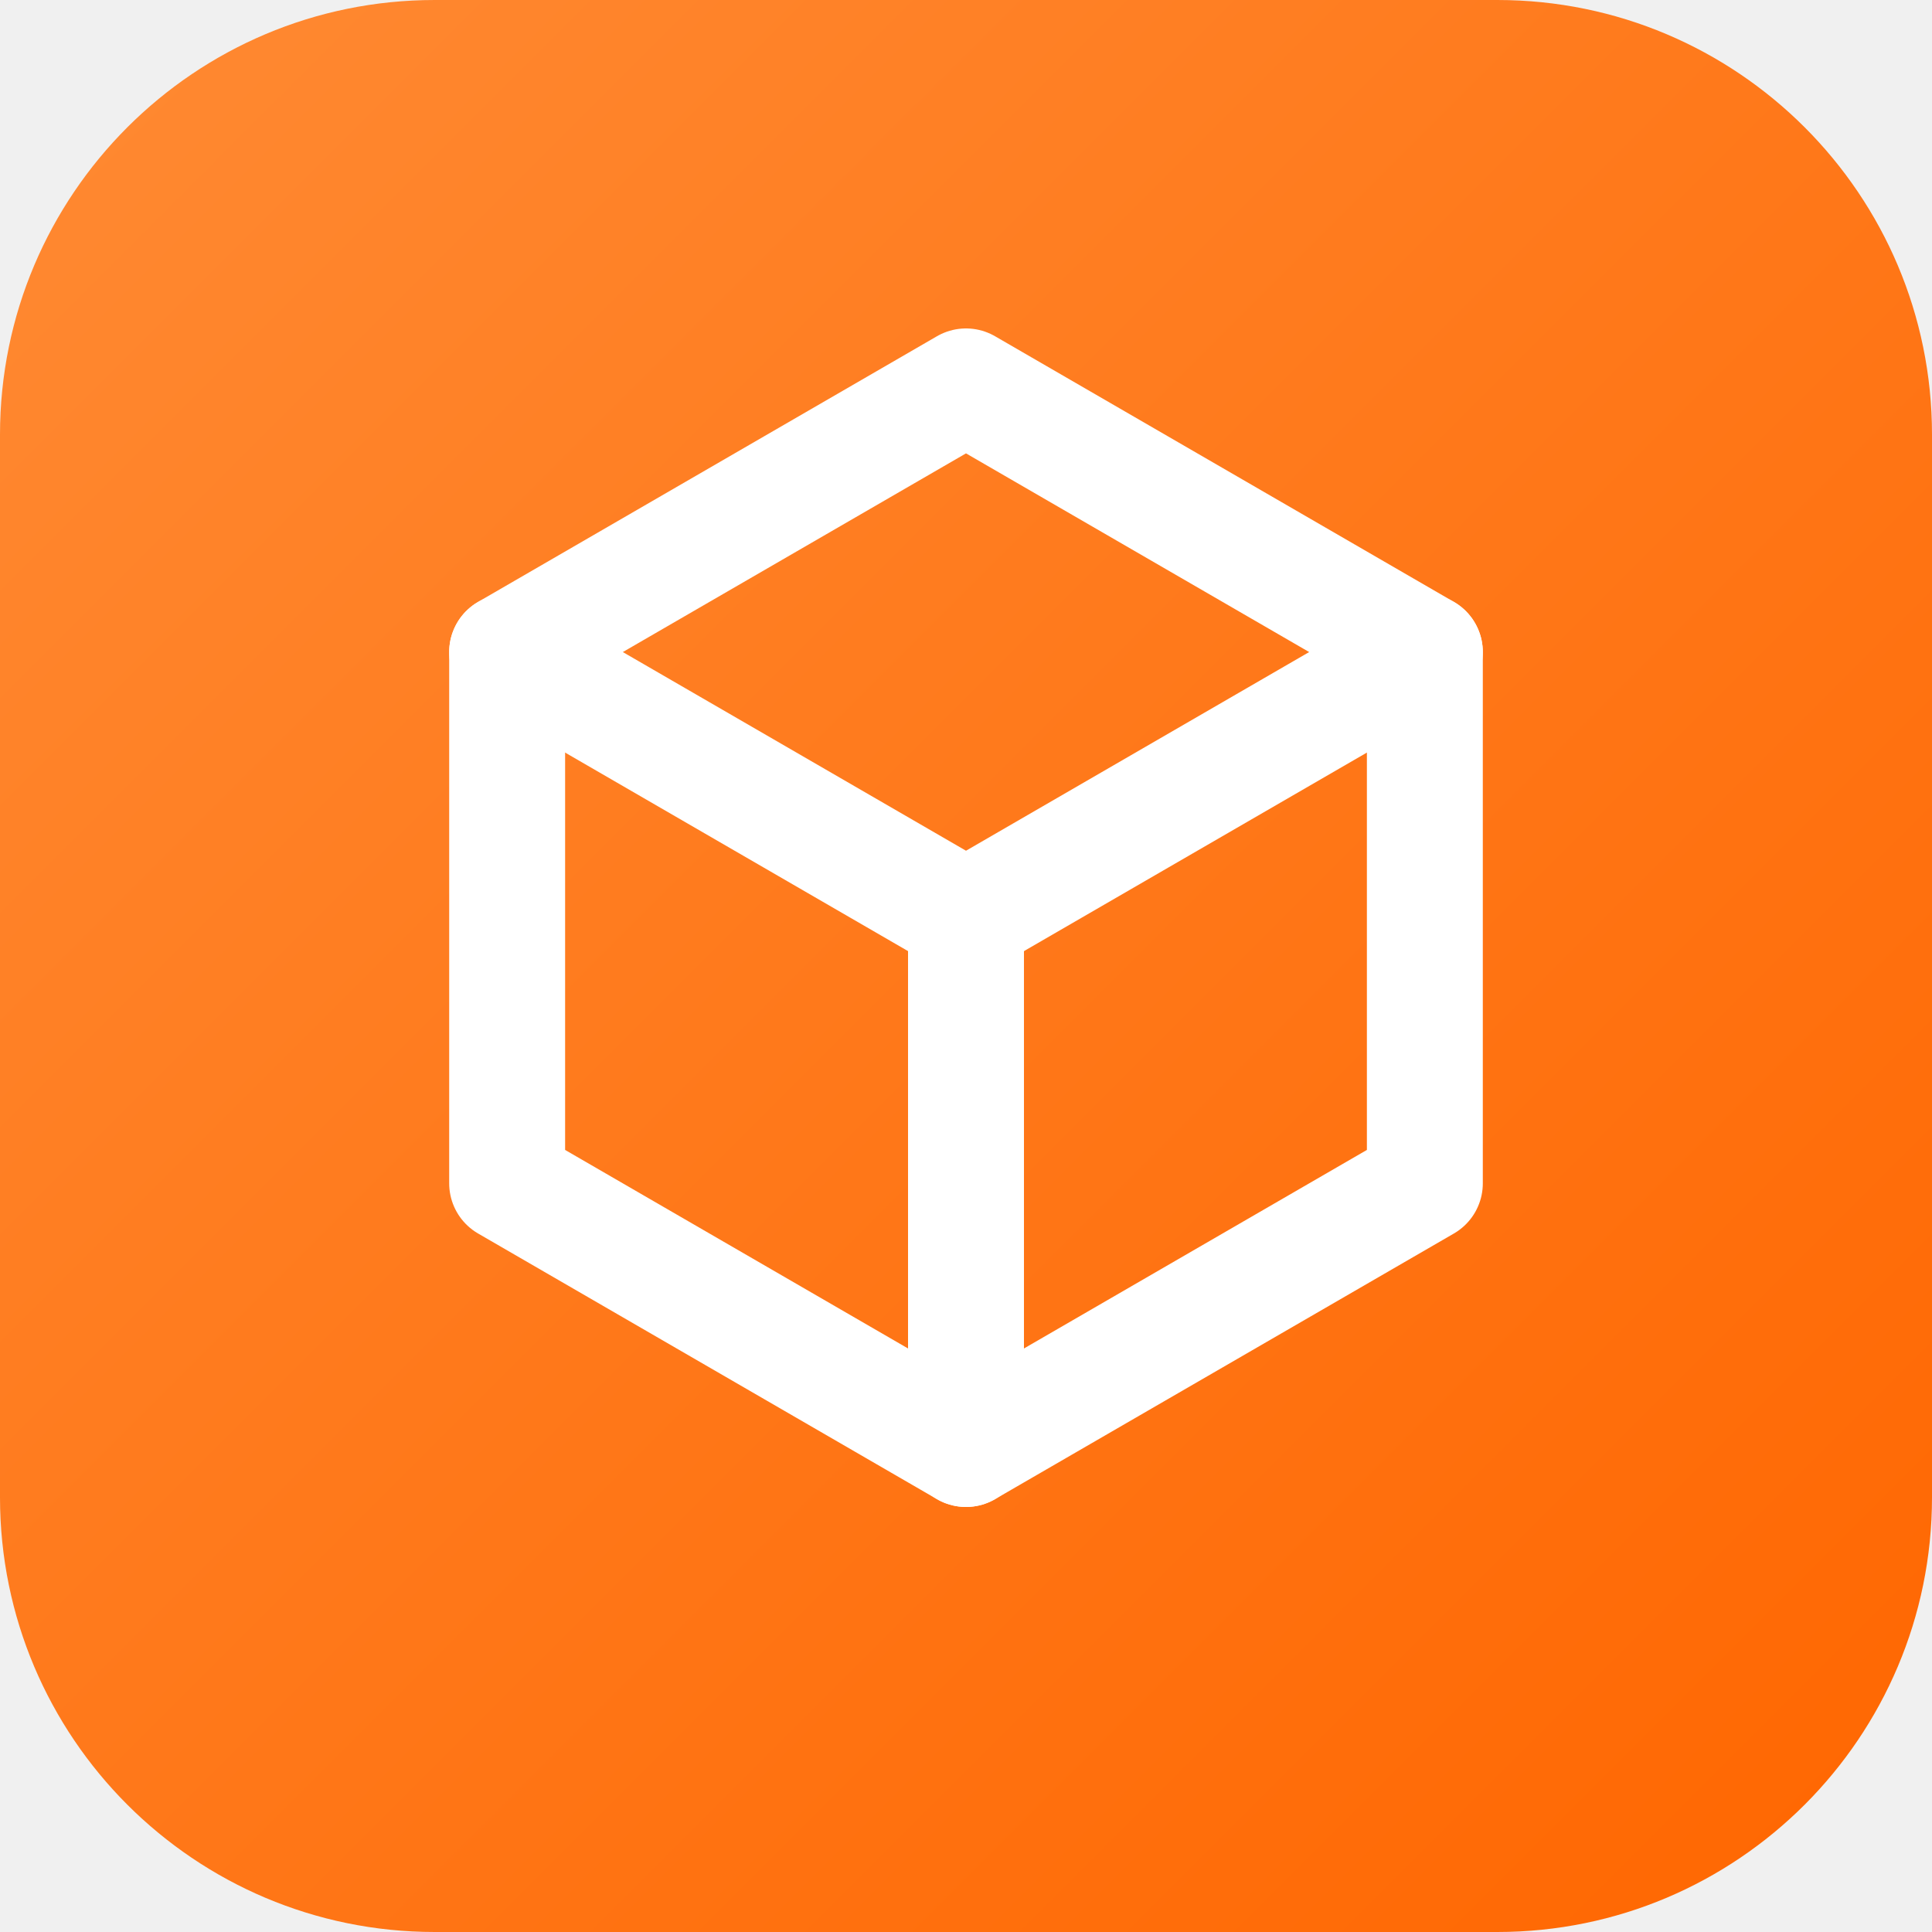
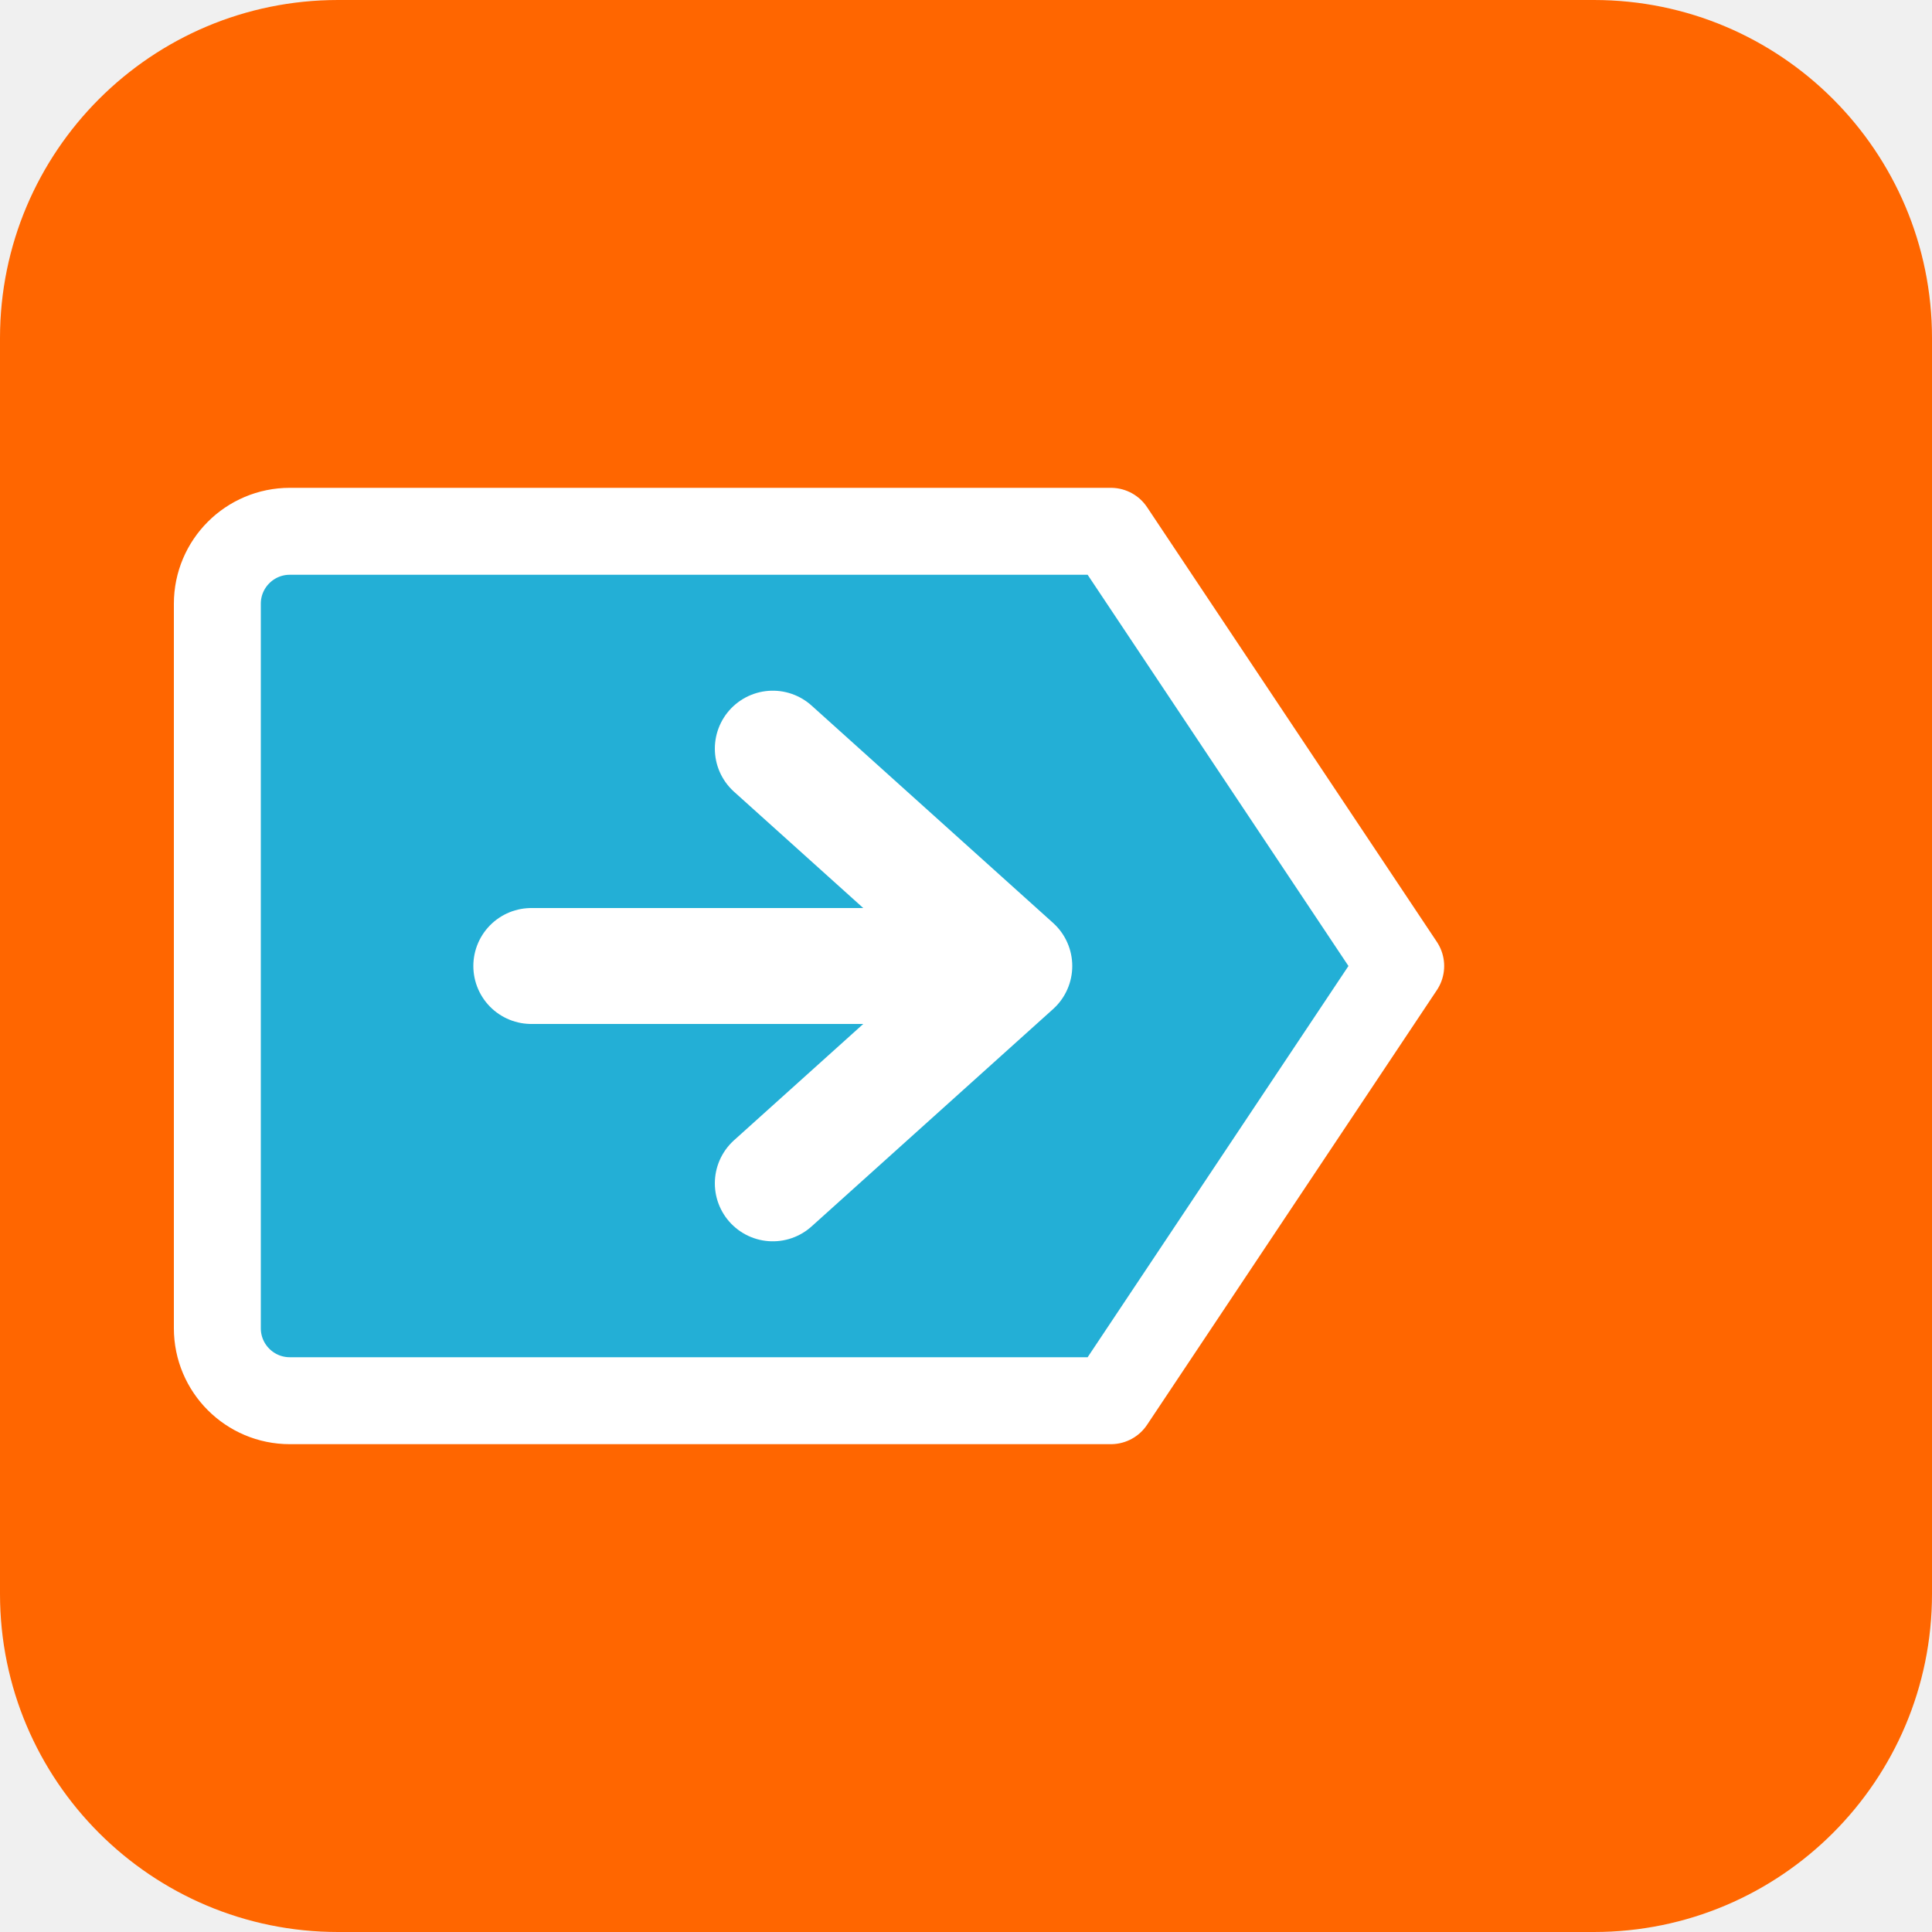
<svg xmlns="http://www.w3.org/2000/svg" viewBox="0 0 40 40" width="40" height="40" fill="none">
-   <rect x="0" y="0" width="40" height="40" rx="9" fill="url(#g)" />
-   <g stroke="#ffffff" stroke-width="2.4" stroke-linejoin="round" stroke-linecap="round">
-     <path d="M20 8 L29.5 13.5 L20 19 L10.5 13.5 Z" />
-     <path d="M10.5 13.5 V24.5 L20 30 V19" />
-     <path d="M29.5 13.5 V24.5 L20 30" />
-   </g>
-   <defs>
-     <linearGradient id="g" x1="0" y1="0" x2="40" y2="40" gradientUnits="userSpaceOnUse">
-       <stop stop-color="#ff8a33" />
-       <stop offset="1" stop-color="#ff6600" />
-     </linearGradient>
-   </defs>
+   <rect x="0" y="0" width="40" height="40" rx="7" fill="#ff6600" />
+   <path d="M6 11 h17 l6 9 -6 9 H6 a1.5 1.5 0 0 1 -1.5 -1.5 V12.5 A1.5 1.5 0 0 1 6 11 Z" fill="#23afd6" stroke="#ffffff" stroke-width="1.8" stroke-linejoin="round" />
+   <path d="M11 20 h9 M16 15.5 l5 4.5 -5 4.5" stroke="#ffffff" stroke-width="2.4" stroke-linecap="round" stroke-linejoin="round" />
</svg>
